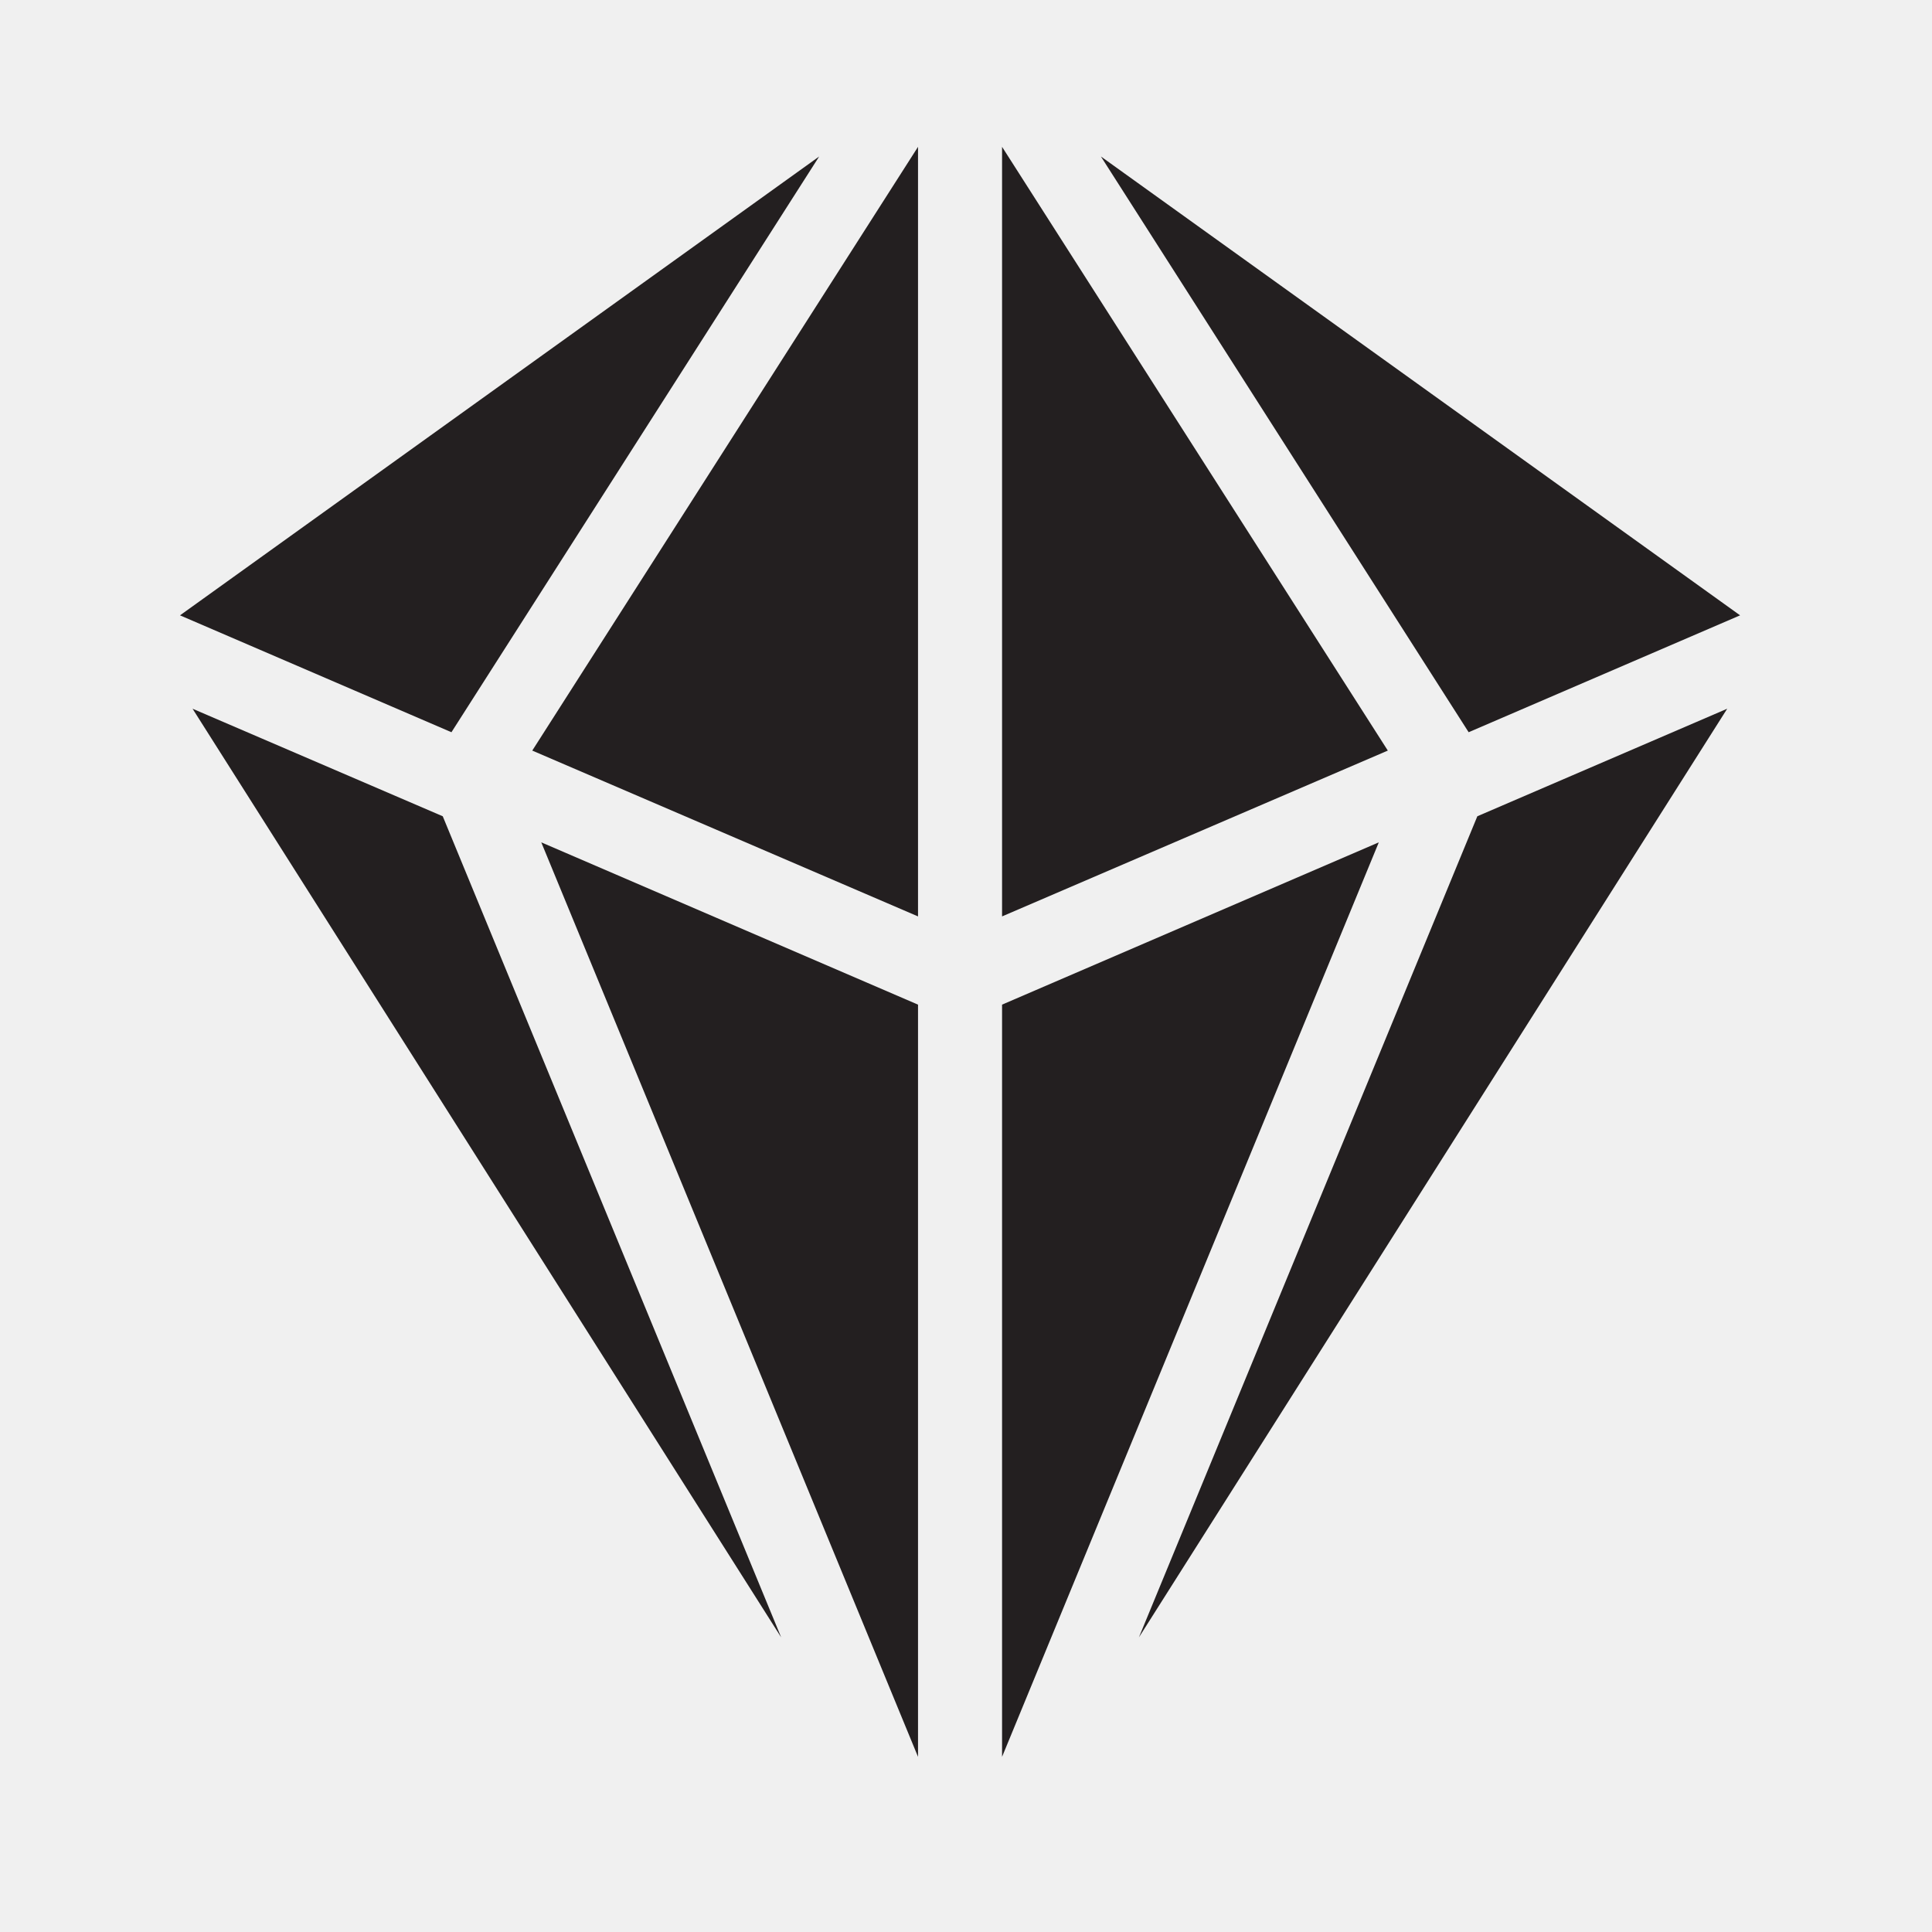
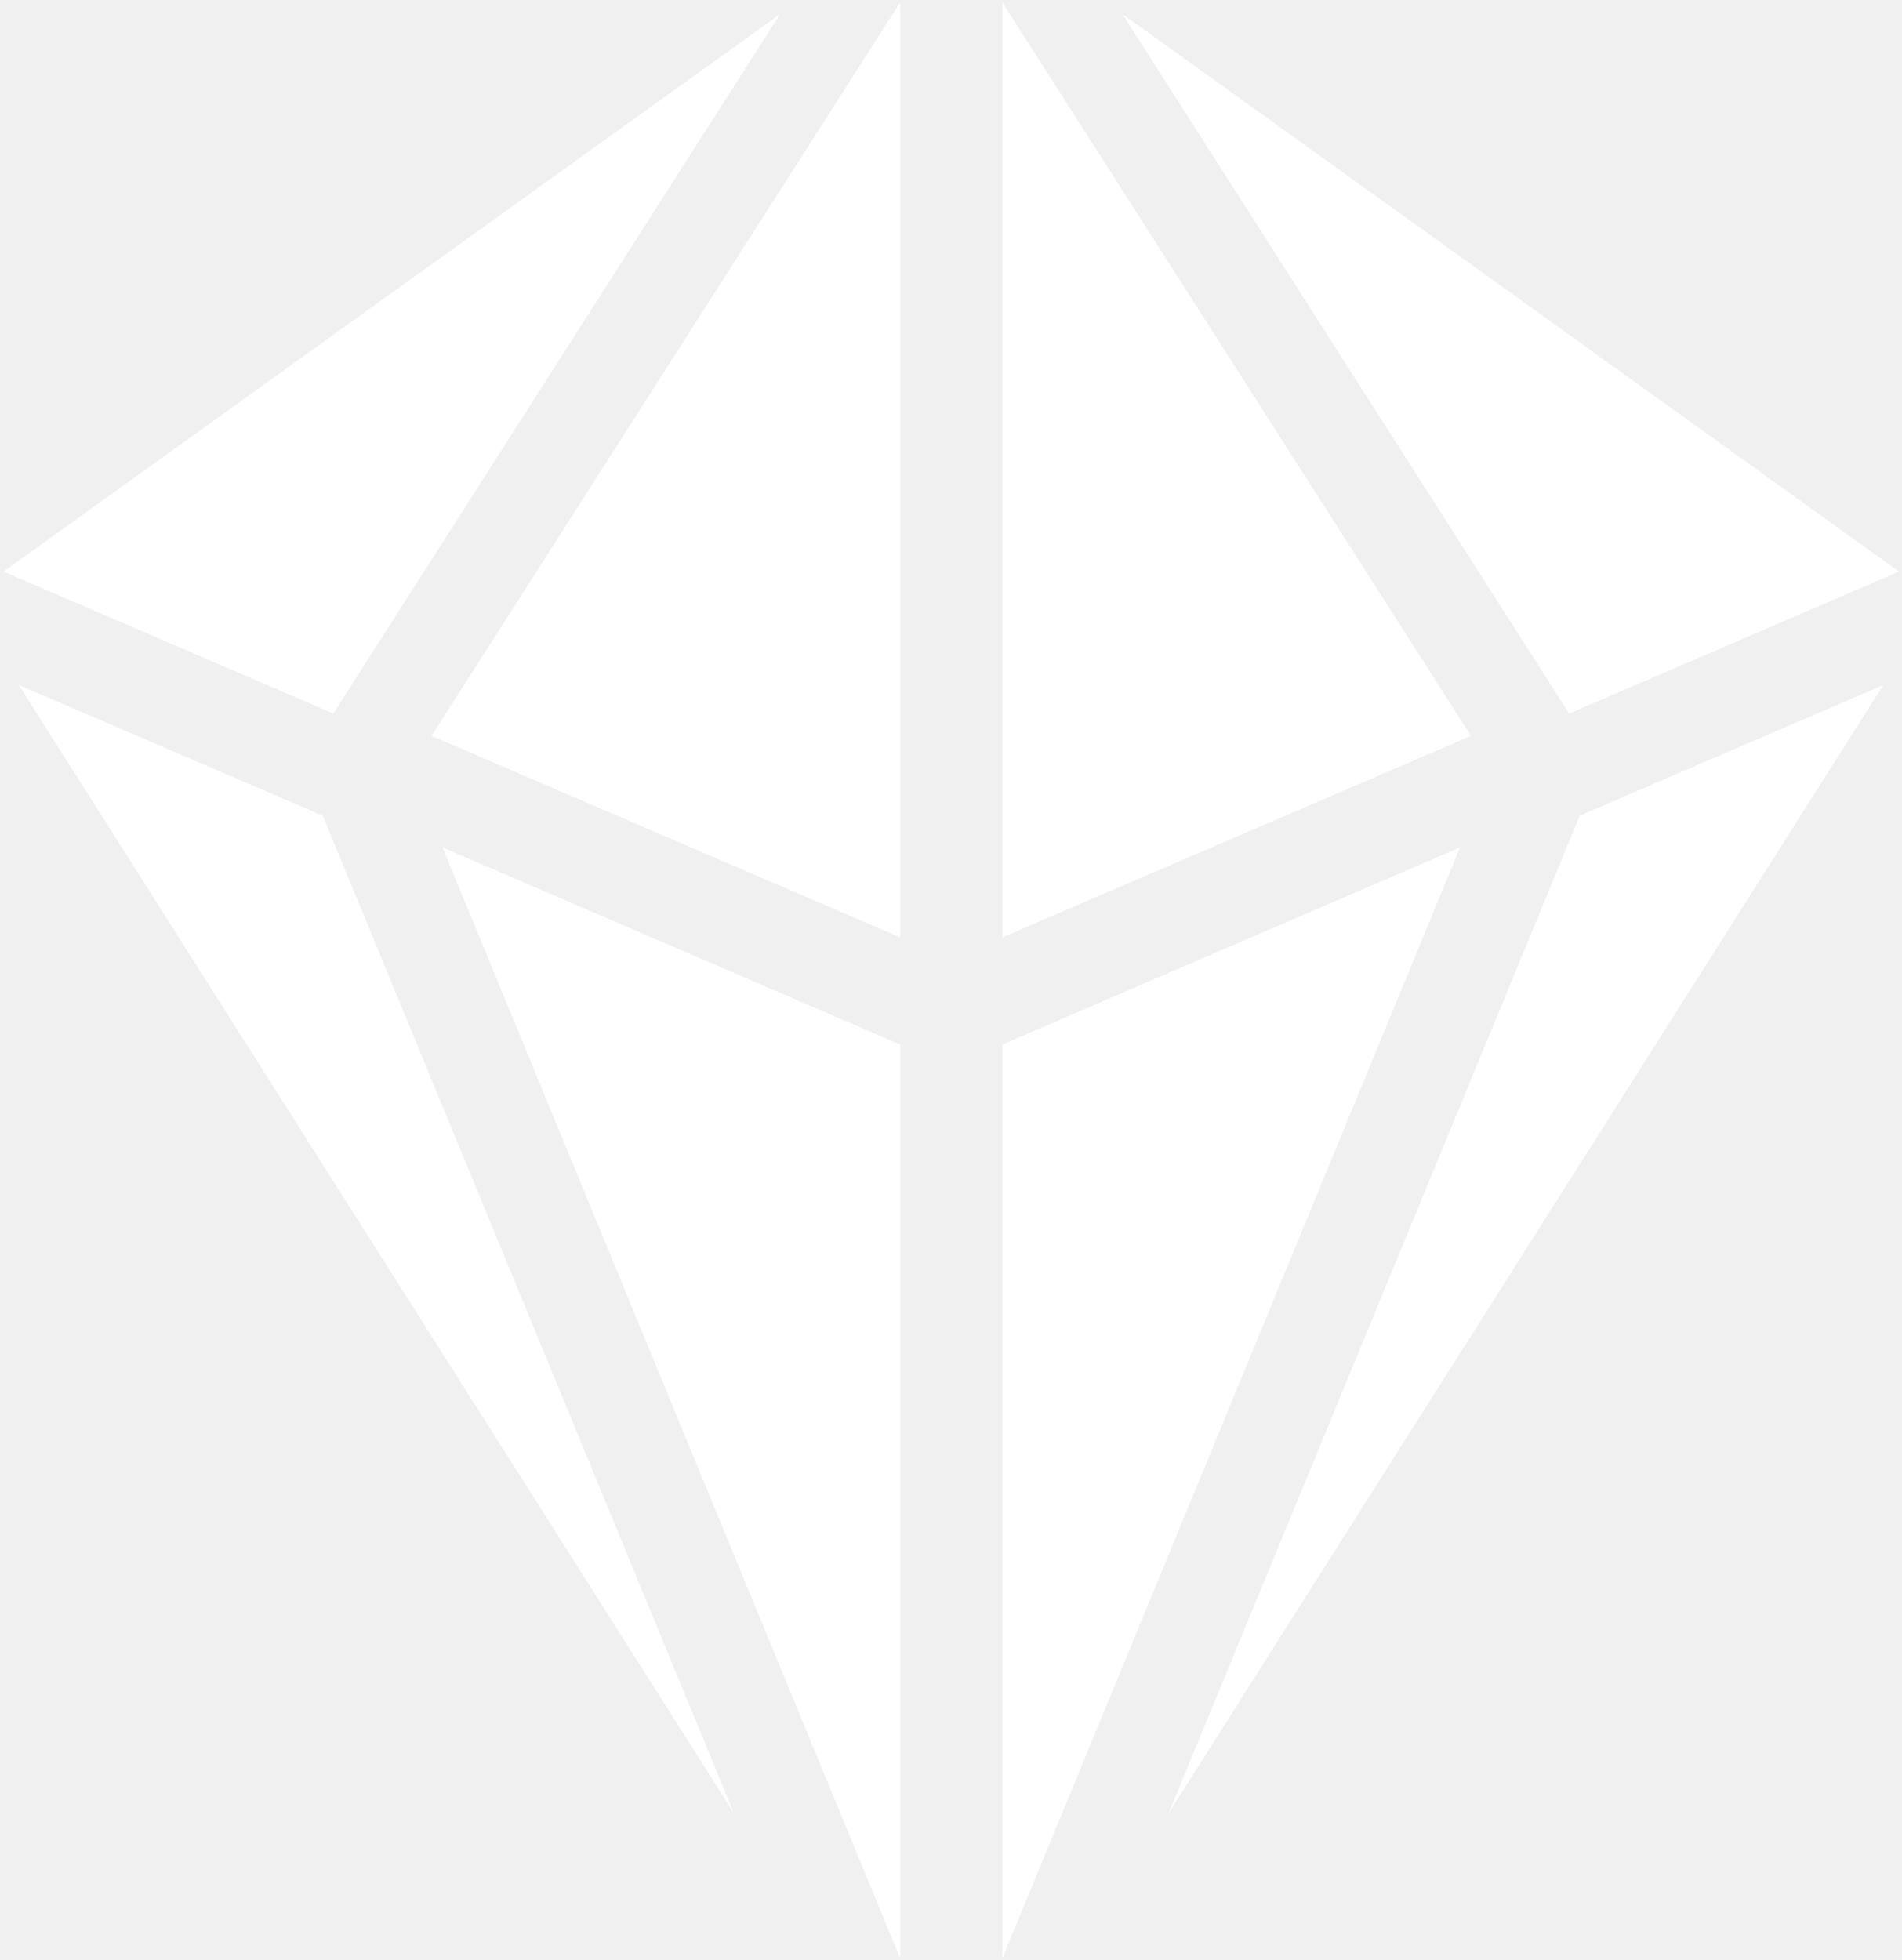
- <svg xmlns="http://www.w3.org/2000/svg" xmlns:xlink="http://www.w3.org/1999/xlink" version="1.1" id="Layer_1" x="0px" y="0px" viewBox="0 0 600 600" style="enable-background:new 0 0 600 600;" xml:space="preserve">
-   <style type="text/css">
- 	.st0{clip-path:url(#SVGID_00000114074762070469651830000008832328183262907016_);}
- 	.st1{fill:#231F20;}
- </style>
-   <g>
-     <defs>
-       <rect id="SVGID_1_" width="600" height="600" />
-     </defs>
-     <clipPath id="SVGID_00000182496887416516752850000012161364170574896817_">
-       <use xlink:href="#SVGID_1_" style="overflow:visible;" />
+ <svg xmlns="http://www.w3.org/2000/svg" version="1.2" viewBox="0 0 486 501" width="486" height="501">
+   <defs>
+     <clipPath clipPathUnits="userSpaceOnUse" id="cp1">
+       <path d="m-55-45h600v600h-600z" />
    </clipPath>
-     <g style="clip-path:url(#SVGID_00000182496887416516752850000012161364170574896817_);">
-       <polygon class="st1" points="285.1,284.6 285.1,45.6 165.3,233.1   " />
-       <polygon class="st1" points="311.2,284.6 431,233.1 311.2,45.6   " />
-       <polygon class="st1" points="285.1,312 168.1,261.6 285.1,545.6   " />
-       <polygon class="st1" points="311.2,312 311.2,545.6 428.2,261.6   " />
-       <polygon class="st1" points="137.5,253.5 59.8,220.1 242.6,508.5   " />
-       <polygon class="st1" points="140.2,227.4 254.4,48.6 55.9,191.1   " />
-       <polygon class="st1" points="456.1,227.4 540.4,191.1 341.9,48.6   " />
-       <polygon class="st1" points="458.8,253.5 353.7,508.5 536.4,220.1   " />
-     </g>
+   </defs>
+   <style>.a{fill:#fff}</style>
+   <g clip-path="url(#cp1)">
+     <path fill-rule="evenodd" class="a" d="m230.1 239.6v-239l-119.8 187.5z" />
+     <path fill-rule="evenodd" class="a" d="m256.2 239.6l119.8-51.5-119.8-187.5z" />
+     <path fill-rule="evenodd" class="a" d="m230.1 267l-117-50.4 117 284z" />
+     <path fill-rule="evenodd" class="a" d="m256.2 267v233.6l117-284z" />
+     <path fill-rule="evenodd" class="a" d="m82.5 208.5l-77.7-33.4 182.8 288.4z" />
+     <path fill-rule="evenodd" class="a" d="m85.2 182.4l114.2-178.8-198.5 142.5z" />
+     <path fill-rule="evenodd" class="a" d="m401.1 182.4l84.3-36.3-198.5-142.5z" />
+     <path fill-rule="evenodd" class="a" d="m403.8 208.5l-105.1 255 182.7-288.4z" />
  </g>
</svg>
